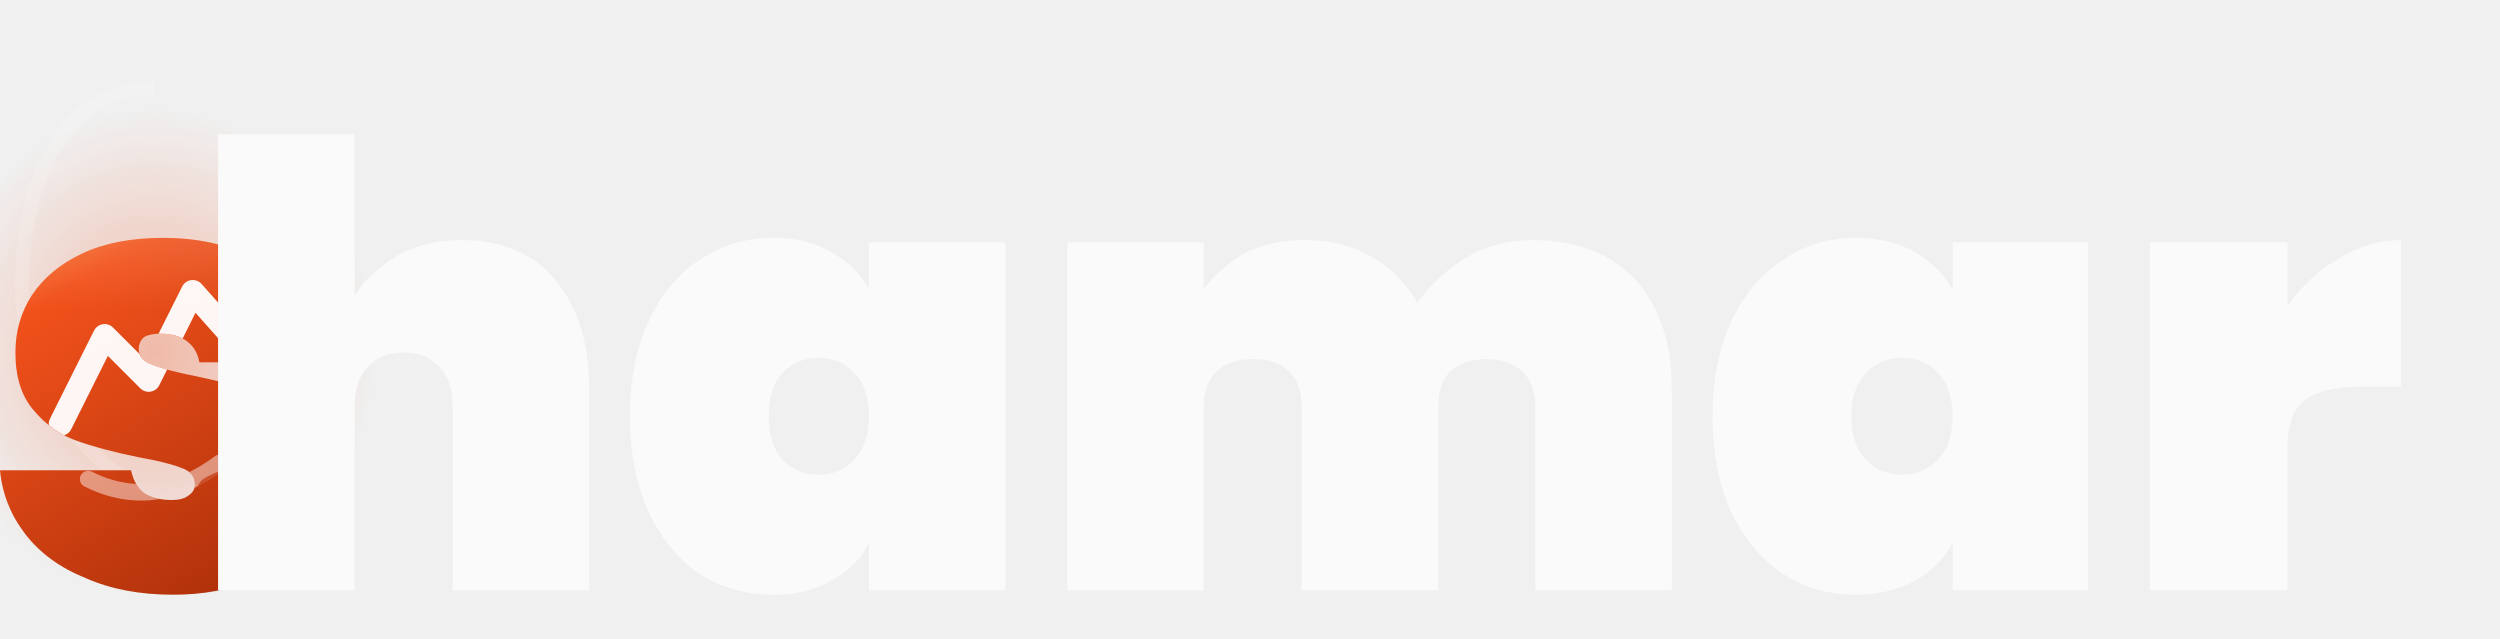
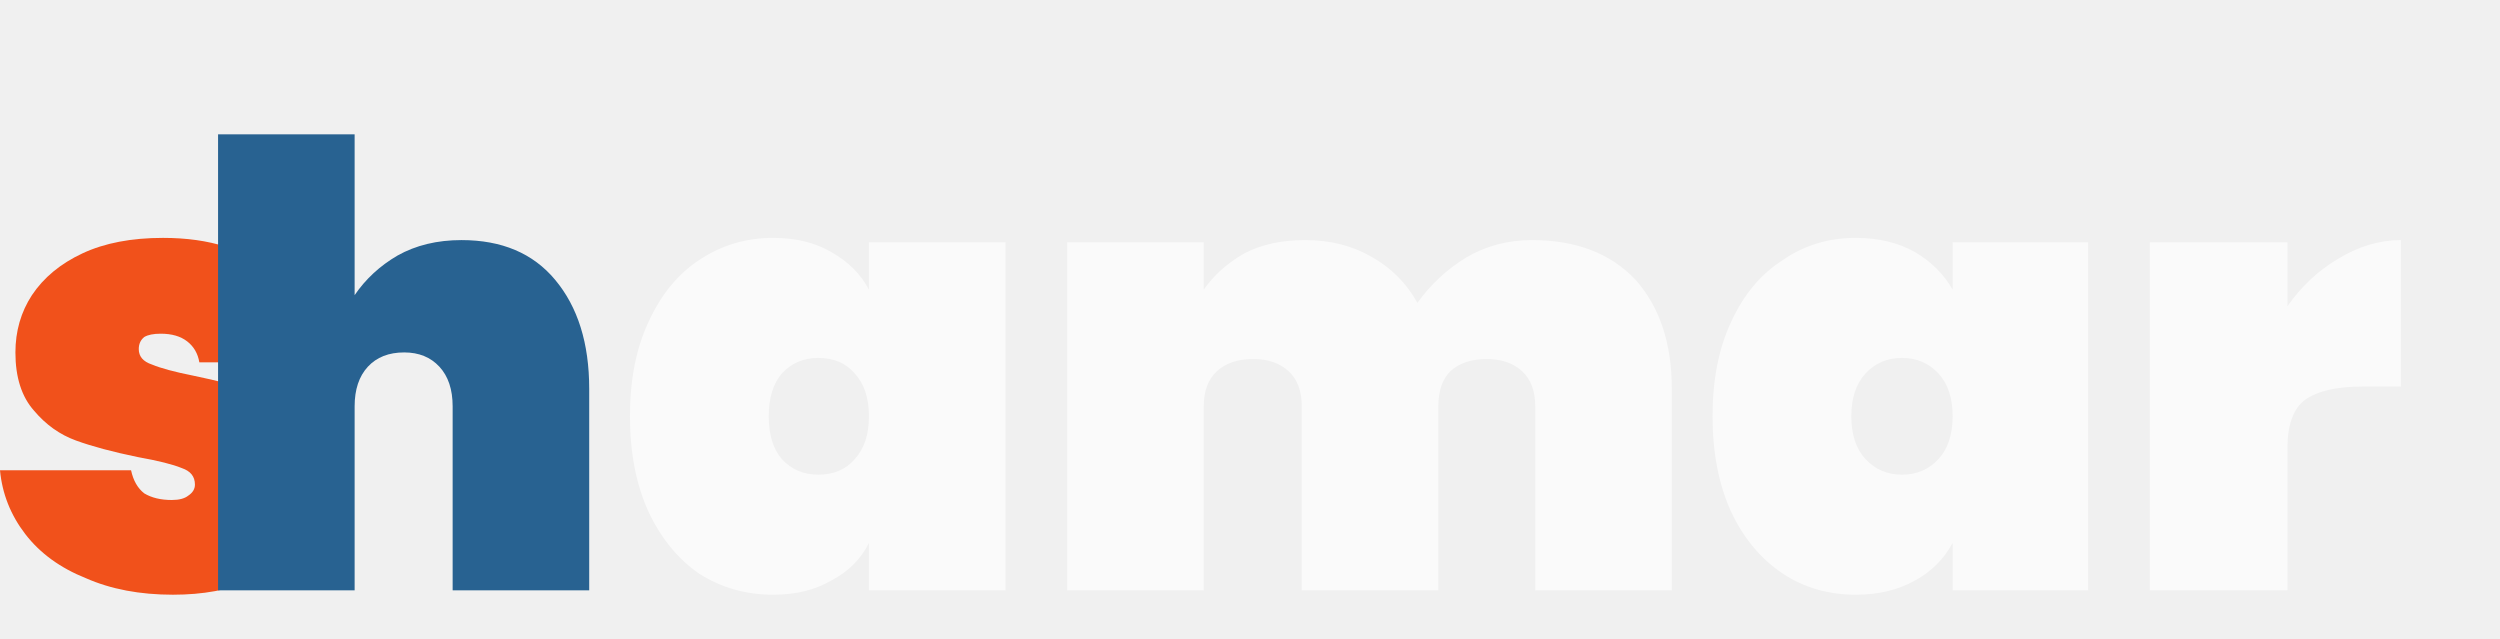
<svg xmlns="http://www.w3.org/2000/svg" viewBox="0 0 227 58" fill="none" role="img" aria-label="Shamar">
-   <defs>
-     <linearGradient id="ember" x1="0" y1="8" x2="28" y2="54" gradientUnits="userSpaceOnUse">
-       <stop stop-color="#FFC56E" />
-       <stop offset=".35" stop-color="#F1511B" />
-       <stop offset="1" stop-color="#A82D08" />
-     </linearGradient>
-     <linearGradient id="sheen" x1="14" y1="12" x2="14" y2="28" gradientUnits="userSpaceOnUse">
-       <stop stop-color="#fff" stop-opacity=".28" />
-       <stop offset="1" stop-color="#fff" stop-opacity="0" />
-     </linearGradient>
-     <radialGradient id="emberGlow" cx="0" cy="0" r="1" gradientUnits="userSpaceOnUse" gradientTransform="translate(14 32) scale(20 22)">
-       <stop stop-color="#F1511B" stop-opacity=".34" />
-       <stop offset="1" stop-color="#F1511B" stop-opacity="0" />
-     </radialGradient>
-     <clipPath id="sClip">
-       <path d="M15.7 54Q11.2 54 7.8 52.5Q4.3 51.1 2.3 48.5Q0.3 45.9 0 42.7L0 42.7L11.9 42.7Q12.2 44.1 13.1 44.8Q14.1 45.4 15.6 45.4L15.6 45.4Q16.6 45.4 17.1 45.0Q17.7 44.6 17.7 44.0L17.7 44.0Q17.7 42.9 16.5 42.5Q15.3 42.0 12.5 41.5L12.5 41.5Q9.1 40.8 6.9 40Q4.7 39.2 3.1 37.3Q1.4 35.4 1.4 32.0L1.4 32.0Q1.4 29.1 2.9 26.8Q4.5 24.4 7.5 23.0Q10.5 21.6 14.8 21.6L14.8 21.6Q21.2 21.6 24.8 24.8Q28.4 27.9 29.2 32.9L29.2 32.9L18.1 32.9Q17.9 31.7 17.0 31.0Q16.1 30.3 14.6 30.3L14.6 30.3Q13.6 30.3 13.1 30.6Q12.6 31.0 12.6 31.7L12.6 31.7Q12.6 32.7 13.8 33.1Q15.0 33.6 17.5 34.1L17.5 34.1Q20.9 34.8 23.3 35.6Q25.6 36.5 27.4 38.5Q29.1 40.6 29.1 44.1L29.1 44.1Q29.1 46.9 27.5 49.2Q25.9 51.4 22.8 52.7Q19.8 54 15.7 54L15.7 54Z" />
-     </clipPath>
-   </defs>
-   <ellipse cx="14" cy="32" rx="20" ry="22" fill="url(#emberGlow)" />
-   <path d="M14 8 C6 8 2 16 2 26 C2 34 6 40 12 44" stroke="rgba(255,255,255,.14)" stroke-width="1.25" fill="none" />
-   <path d="M15.7 54Q11.2 54 7.8 52.5Q4.3 51.1 2.3 48.5Q0.3 45.9 0 42.7L0 42.7L11.9 42.7Q12.2 44.1 13.1 44.8Q14.1 45.4 15.6 45.4L15.6 45.4Q16.6 45.4 17.1 45.0Q17.7 44.6 17.7 44.0L17.7 44.0Q17.7 42.9 16.5 42.5Q15.3 42.0 12.5 41.5L12.5 41.5Q9.1 40.8 6.9 40Q4.7 39.2 3.1 37.3Q1.4 35.4 1.4 32.0L1.4 32.0Q1.4 29.1 2.9 26.8Q4.5 24.4 7.5 23.0Q10.5 21.6 14.8 21.6L14.8 21.6Q21.2 21.6 24.8 24.8Q28.4 27.9 29.2 32.9L29.2 32.9L18.1 32.9Q17.9 31.7 17.0 31.0Q16.1 30.3 14.6 30.3L14.6 30.3Q13.6 30.3 13.1 30.6Q12.6 31.0 12.6 31.7L12.6 31.7Q12.6 32.7 13.8 33.1Q15.0 33.6 17.5 34.1L17.5 34.1Q20.9 34.8 23.3 35.6Q25.6 36.5 27.4 38.5Q29.1 40.6 29.1 44.1L29.1 44.1Q29.1 46.9 27.5 49.2Q25.9 51.4 22.8 52.7Q19.8 54 15.7 54L15.7 54Z" fill="url(#ember)" />
-   <path d="M15.7 54Q11.2 54 7.8 52.5Q4.3 51.1 2.3 48.5Q0.3 45.9 0 42.7L0 42.7L11.9 42.7Q12.2 44.1 13.1 44.8Q14.1 45.4 15.6 45.4L15.6 45.4Q16.6 45.4 17.1 45.0Q17.7 44.6 17.7 44.0L17.7 44.0Q17.7 42.9 16.5 42.5Q15.3 42.0 12.5 41.5L12.5 41.5Q9.1 40.8 6.9 40Q4.7 39.2 3.1 37.3Q1.4 35.4 1.4 32.0L1.4 32.0Q1.4 29.1 2.9 26.8Q4.5 24.4 7.5 23.0Q10.5 21.6 14.8 21.6L14.8 21.6Q21.2 21.6 24.8 24.8Q28.4 27.9 29.2 32.9L29.2 32.9L18.1 32.9Q17.9 31.7 17.0 31.0Q16.1 30.3 14.6 30.3L14.6 30.3Q13.6 30.3 13.1 30.6Q12.6 31.0 12.6 31.7L12.6 31.7Q12.6 32.7 13.8 33.1Q15.0 33.6 17.5 34.1L17.5 34.1Q20.9 34.8 23.3 35.6Q25.6 36.5 27.4 38.5Q29.1 40.6 29.1 44.1L29.1 44.1Q29.1 46.9 27.5 49.2Q25.9 51.4 22.8 52.7Q19.8 54 15.7 54L15.7 54Z" fill="url(#sheen)" />
-   <g clip-path="url(#sClip)">
-     <path d="M5.5 38.5 L9.5 30.5 L13.5 34.5 L17.5 26.5 L21.5 31 L24 36" stroke="#FFF" stroke-width="2.15" stroke-linecap="round" stroke-linejoin="round" opacity=".95" />
-     <path d="M8 43.5 Q14 46.5 20 42" stroke="#FFF" stroke-width="1.5" stroke-linecap="round" opacity=".45" />
-   </g>
-   <path d="M27 42.5 Q15 46 21 43.5" stroke="url(#ember)" stroke-width="2.2" stroke-linecap="round" opacity=".75" />
-   <path d="M41.9 21.8Q47.4 21.8 50.4 25.4Q53.5 29.1 53.5 35.3L53.5 35.3L53.5 53.6L41.1 53.6L41.1 36.9Q41.1 34.6 39.9 33.3Q38.7 32.0 36.7 32.0L36.7 32.0Q34.6 32.0 33.4 33.3Q32.2 34.6 32.2 36.9L32.2 36.9L32.2 53.6L19.8 53.6L19.8 12.2L32.2 12.2L32.2 26.8Q33.7 24.6 36.1 23.2Q38.6 21.8 41.9 21.8L41.9 21.8ZM57.2 37.8Q57.2 32.8 58.9 29.2Q60.6 25.5 63.5 23.6Q66.5 21.6 70.2 21.6L70.2 21.6Q73.3 21.6 75.5 22.9Q77.8 24.2 78.9 26.3L78.9 26.3L78.9 22.0L91.3 22.0L91.3 53.6L78.9 53.6L78.9 49.3Q77.8 51.5 75.5 52.7Q73.3 54 70.2 54L70.2 54Q66.5 54 63.5 52.1Q60.6 50.1 58.9 46.5Q57.2 42.8 57.2 37.8L57.2 37.8ZM78.9 37.8Q78.9 35.3 77.6 33.9Q76.4 32.5 74.3 32.5L74.3 32.5Q72.3 32.5 71.0 33.9Q69.8 35.3 69.8 37.8L69.8 37.8Q69.8 40.3 71.0 41.7Q72.3 43.1 74.3 43.1L74.3 43.1Q76.4 43.1 77.6 41.7Q78.9 40.3 78.9 37.8L78.9 37.8ZM139.1 21.8Q145.1 21.8 148.5 25.4Q151.8 29.1 151.8 35.3L151.8 35.3L151.8 53.6L139.4 53.6L139.4 36.9Q139.4 34.8 138.2 33.7Q137.0 32.6 135.0 32.6L135.0 32.6Q132.9 32.6 131.7 33.7Q130.6 34.8 130.6 36.9L130.6 36.9L130.6 53.6L118.2 53.6L118.2 36.9Q118.2 34.8 117.0 33.7Q115.8 32.6 113.8 32.6L113.8 32.6Q111.7 32.6 110.5 33.7Q109.3 34.8 109.3 36.9L109.3 36.9L109.3 53.6L96.9 53.6L96.9 22.0L109.3 22.0L109.3 26.3Q110.7 24.3 113.0 23.0Q115.3 21.8 118.5 21.8L118.5 21.8Q121.9 21.8 124.5 23.3Q127.2 24.8 128.7 27.5L128.7 27.5Q130.5 25.0 133.1 23.4Q135.8 21.8 139.1 21.8L139.1 21.8ZM155.5 37.8Q155.5 32.8 157.2 29.2Q158.9 25.5 161.9 23.6Q164.8 21.6 168.5 21.6L168.5 21.6Q171.6 21.6 173.9 22.9Q176.1 24.2 177.3 26.3L177.3 26.3L177.3 22.0L189.6 22.0L189.6 53.6L177.3 53.6L177.3 49.3Q176.1 51.5 173.9 52.7Q171.6 54 168.5 54L168.5 54Q164.8 54 161.9 52.1Q158.9 50.1 157.2 46.5Q155.5 42.8 155.5 37.8L155.5 37.8ZM177.3 37.8Q177.3 35.3 176.0 33.9Q174.7 32.5 172.7 32.5L172.7 32.5Q170.7 32.5 169.4 33.9Q168.1 35.3 168.1 37.8L168.1 37.8Q168.1 40.3 169.4 41.7Q170.7 43.1 172.7 43.1L172.7 43.1Q174.7 43.1 176.0 41.7Q177.3 40.3 177.3 37.8L177.3 37.8ZM207.7 27.8Q209.6 25.1 212.3 23.5Q215.1 21.8 218.0 21.8L218.0 21.8L218.0 35.1L214.5 35.1Q211.0 35.1 209.3 36.3Q207.7 37.5 207.7 40.7L207.7 40.7L207.7 53.6L195.2 53.6L195.2 22.0L207.7 22.0L207.7 27.8Z" fill="#FAFAFA" />
+   <path d="M15.7 54Q11.2 54 7.8 52.5Q4.3 51.1 2.3 48.5Q0.3 45.9 0 42.7L0 42.7L11.9 42.7Q12.2 44.1 13.1 44.8Q14.1 45.4 15.6 45.4L15.6 45.4Q16.6 45.4 17.1 45.0Q17.7 44.6 17.7 44.0L17.7 44.0Q17.7 42.9 16.5 42.5Q15.3 42.0 12.5 41.5L12.5 41.5Q9.1 40.8 6.9 40Q4.7 39.2 3.1 37.3Q1.4 35.4 1.4 32.0L1.4 32.0Q1.4 29.1 2.9 26.8Q4.5 24.4 7.5 23.0Q10.5 21.6 14.8 21.6L14.8 21.6Q21.2 21.6 24.8 24.8Q28.4 27.9 29.2 32.9L29.2 32.9L18.1 32.9Q17.9 31.7 17.0 31.0Q16.1 30.3 14.6 30.3L14.6 30.3Q13.6 30.3 13.1 30.6Q12.6 31.0 12.6 31.7L12.6 31.7Q12.6 32.7 13.8 33.1Q15.0 33.6 17.5 34.1L17.5 34.1Q20.9 34.8 23.3 35.6Q25.6 36.5 27.4 38.5Q29.1 40.6 29.1 44.1L29.1 44.1Q29.1 46.9 27.5 49.2Q25.9 51.4 22.8 52.7Q19.8 54 15.7 54L15.7 54Z" fill="#F1511B" />
+   <path d="M41.9 21.8Q47.4 21.8 50.4 25.4Q53.5 29.1 53.5 35.3L53.5 35.3L53.5 53.6L41.1 53.6L41.1 36.9Q41.1 34.6 39.9 33.3Q38.7 32.0 36.7 32.0L36.7 32.0Q34.6 32.0 33.4 33.3Q32.2 34.6 32.2 36.9L32.2 36.9L32.2 53.6L19.8 53.6L19.8 12.2L32.2 12.2L32.2 26.8Q33.7 24.6 36.1 23.2Q38.6 21.8 41.9 21.8L41.9 21.8Z" fill="#286291" />
+   <path d="M57.2 37.8Q57.2 32.8 58.9 29.2Q60.6 25.5 63.5 23.6Q66.5 21.6 70.2 21.6L70.2 21.6Q73.3 21.6 75.5 22.9Q77.8 24.2 78.9 26.3L78.9 26.3L78.9 22.0L91.3 22.0L91.3 53.6L78.9 53.6L78.9 49.3Q77.8 51.5 75.5 52.7Q73.3 54 70.2 54L70.2 54Q66.5 54 63.5 52.1Q60.6 50.1 58.9 46.5Q57.2 42.8 57.2 37.8L57.2 37.8ZM78.9 37.8Q78.9 35.3 77.6 33.9Q76.4 32.5 74.3 32.5L74.3 32.5Q72.3 32.5 71.0 33.9Q69.8 35.3 69.8 37.8L69.8 37.8Q69.8 40.3 71.0 41.7Q72.3 43.1 74.3 43.1L74.3 43.1Q76.4 43.1 77.6 41.7Q78.9 40.3 78.9 37.8L78.9 37.8ZM139.1 21.8Q145.1 21.8 148.5 25.4Q151.8 29.1 151.8 35.3L151.8 35.3L151.8 53.6L139.4 53.6L139.4 36.9Q139.4 34.8 138.2 33.7Q137.0 32.6 135.0 32.6L135.0 32.6Q132.9 32.6 131.7 33.7Q130.6 34.8 130.6 36.9L130.6 36.9L130.6 53.6L118.2 53.6L118.2 36.9Q118.2 34.8 117.0 33.7Q115.8 32.6 113.8 32.6L113.8 32.6Q111.7 32.6 110.5 33.7Q109.3 34.8 109.3 36.9L109.3 36.9L109.3 53.6L96.9 53.6L96.9 22.0L109.3 22.0L109.3 26.3Q110.7 24.3 113.0 23.0Q115.3 21.8 118.5 21.8L118.5 21.8Q121.9 21.8 124.5 23.3Q127.2 24.8 128.7 27.5L128.7 27.5Q130.5 25.0 133.1 23.4Q135.8 21.8 139.1 21.8L139.1 21.8ZM155.5 37.8Q155.5 32.8 157.2 29.2Q158.9 25.5 161.9 23.6Q164.8 21.6 168.5 21.6L168.5 21.6Q171.6 21.6 173.9 22.9Q176.1 24.2 177.3 26.3L177.3 26.3L177.3 22.0L189.6 22.0L189.6 53.6L177.3 53.6L177.3 49.3Q176.1 51.5 173.9 52.7Q171.6 54 168.5 54L168.5 54Q164.8 54 161.9 52.1Q158.9 50.1 157.2 46.5Q155.5 42.8 155.5 37.8L155.5 37.8ZM177.3 37.8Q177.3 35.3 176.0 33.9Q174.7 32.5 172.7 32.5L172.7 32.5Q170.7 32.5 169.4 33.9Q168.1 35.3 168.1 37.8L168.1 37.8Q168.1 40.3 169.4 41.7Q170.7 43.1 172.7 43.1L172.7 43.1Q174.7 43.1 176.0 41.7Q177.3 40.3 177.3 37.8L177.3 37.8ZM207.7 27.8Q209.6 25.1 212.3 23.5Q215.1 21.8 218.0 21.8L218.0 21.8L218.0 35.1L214.5 35.1Q211.0 35.1 209.3 36.3Q207.7 37.5 207.7 40.7L207.7 40.7L207.7 53.6L195.2 53.6L195.2 22.0L207.7 22.0L207.7 27.8Z" fill="#FAFAFA" />
</svg>
